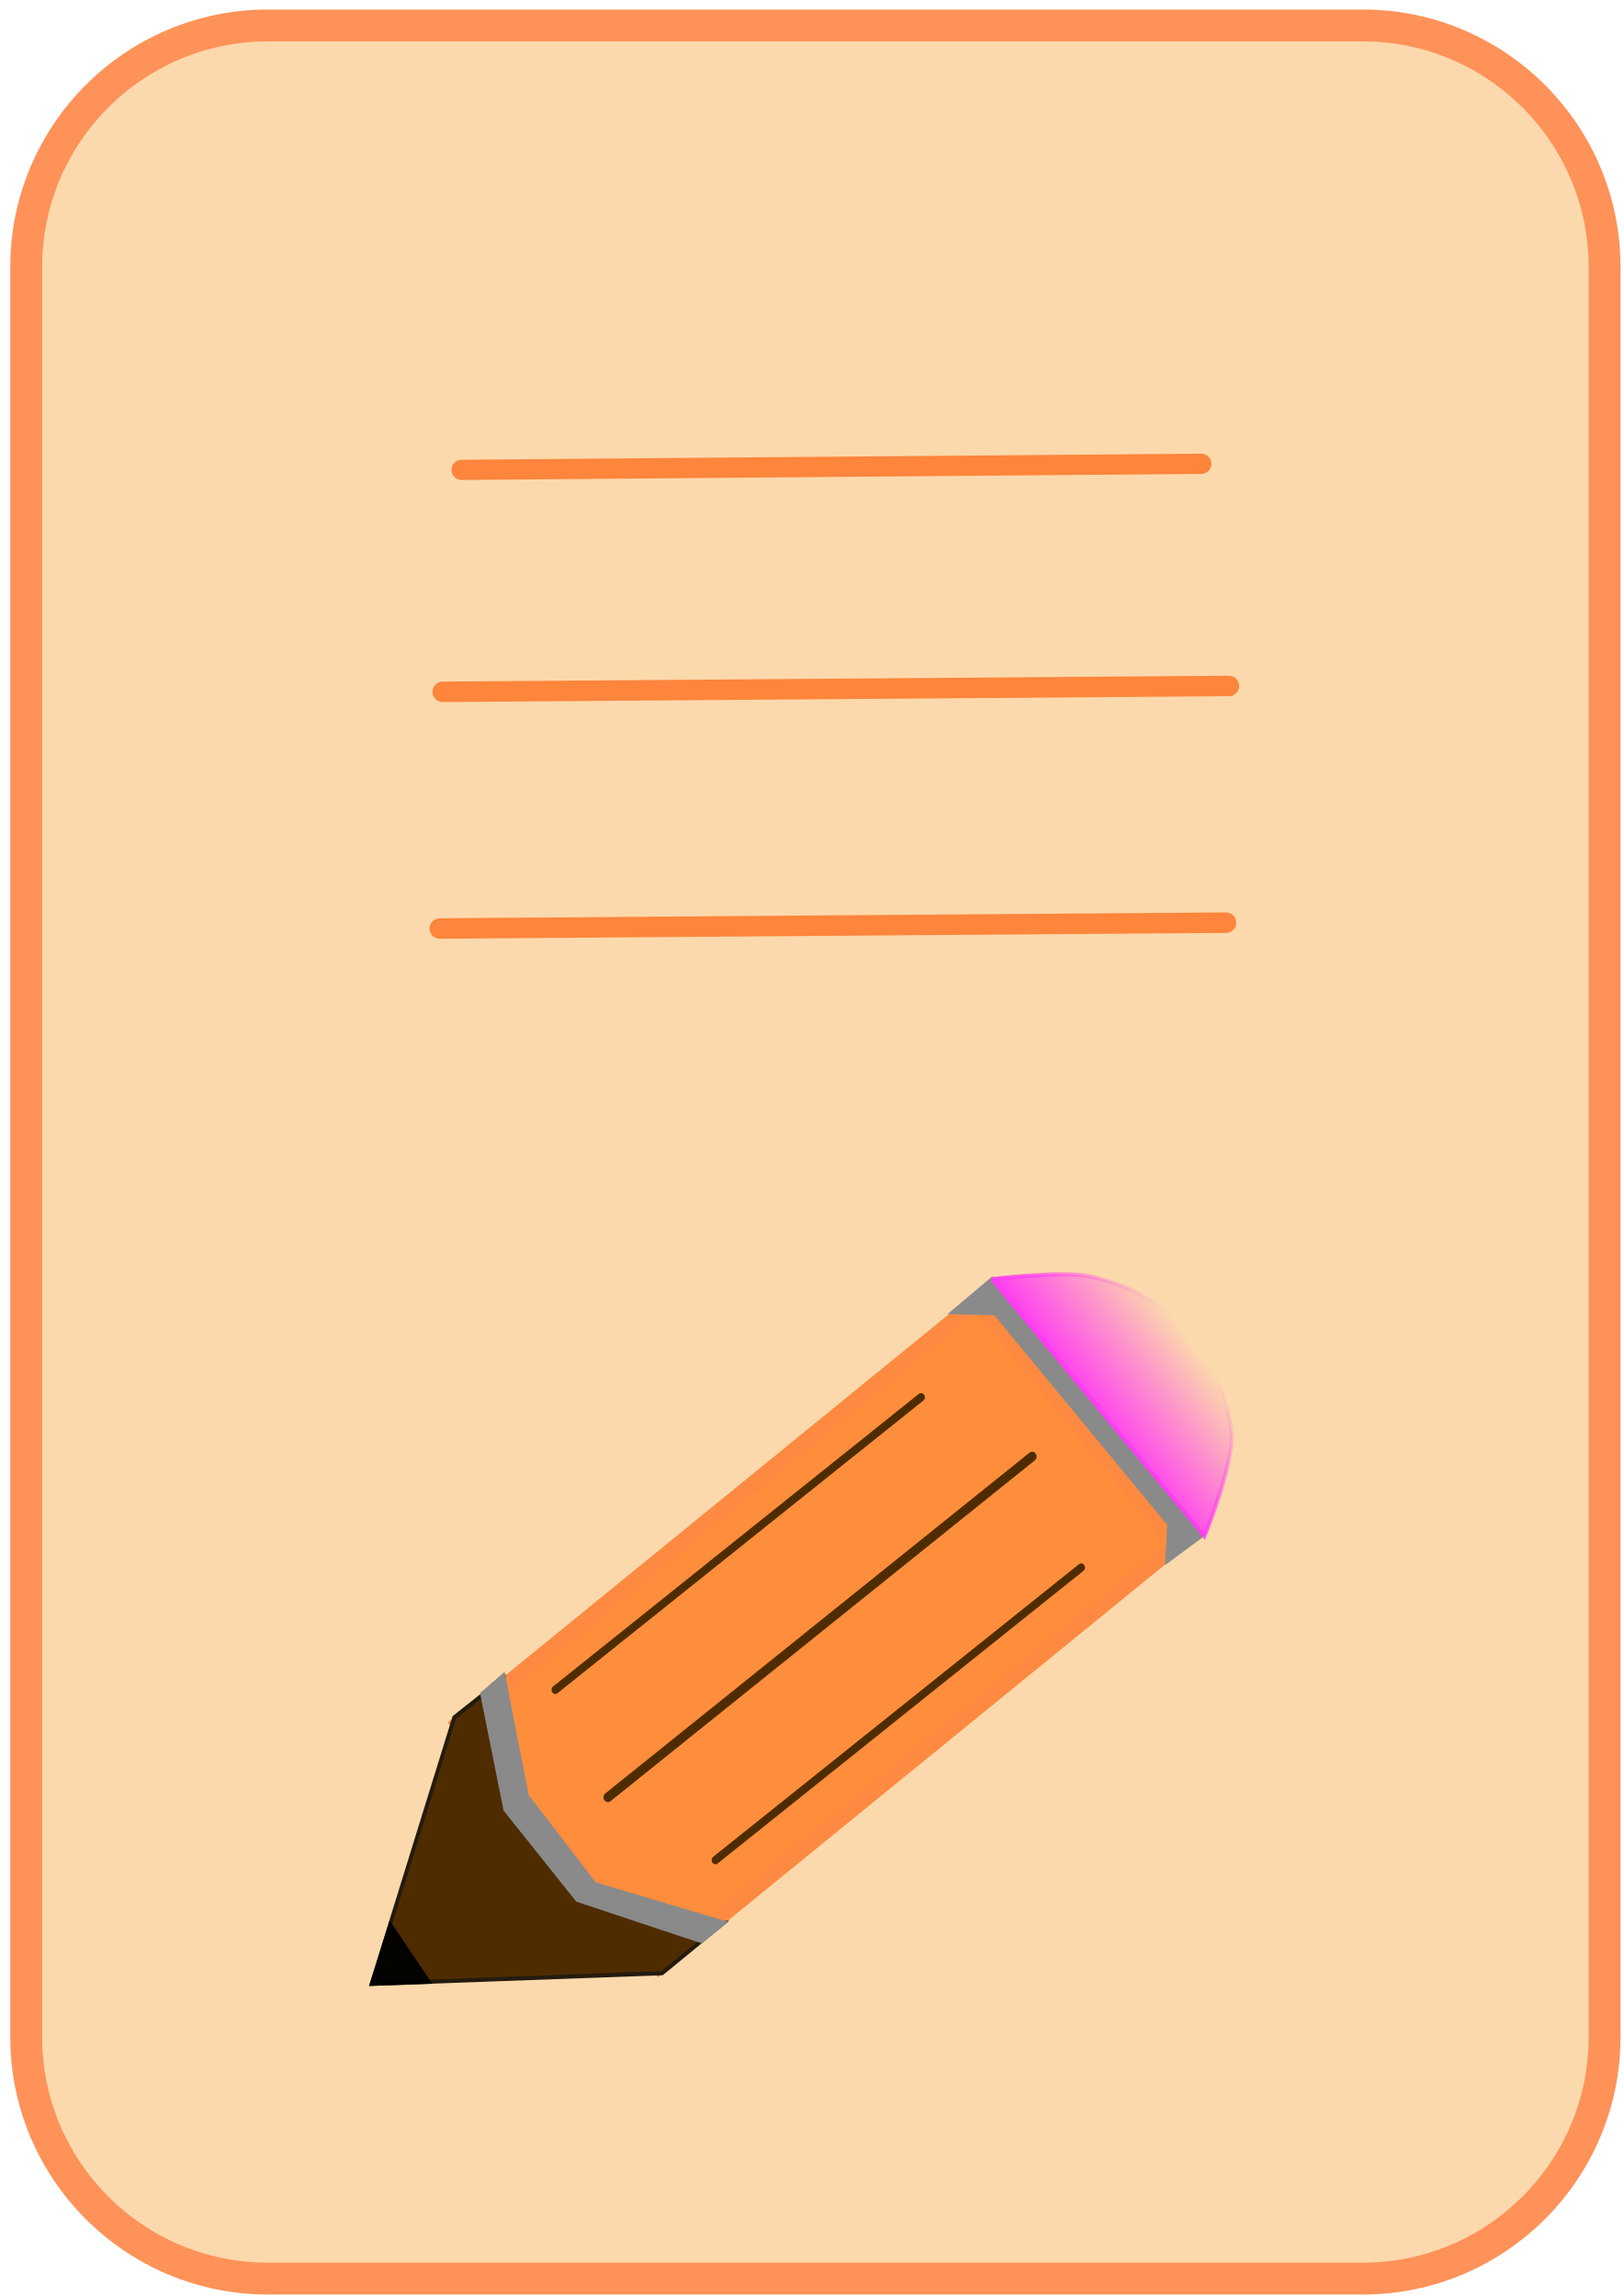
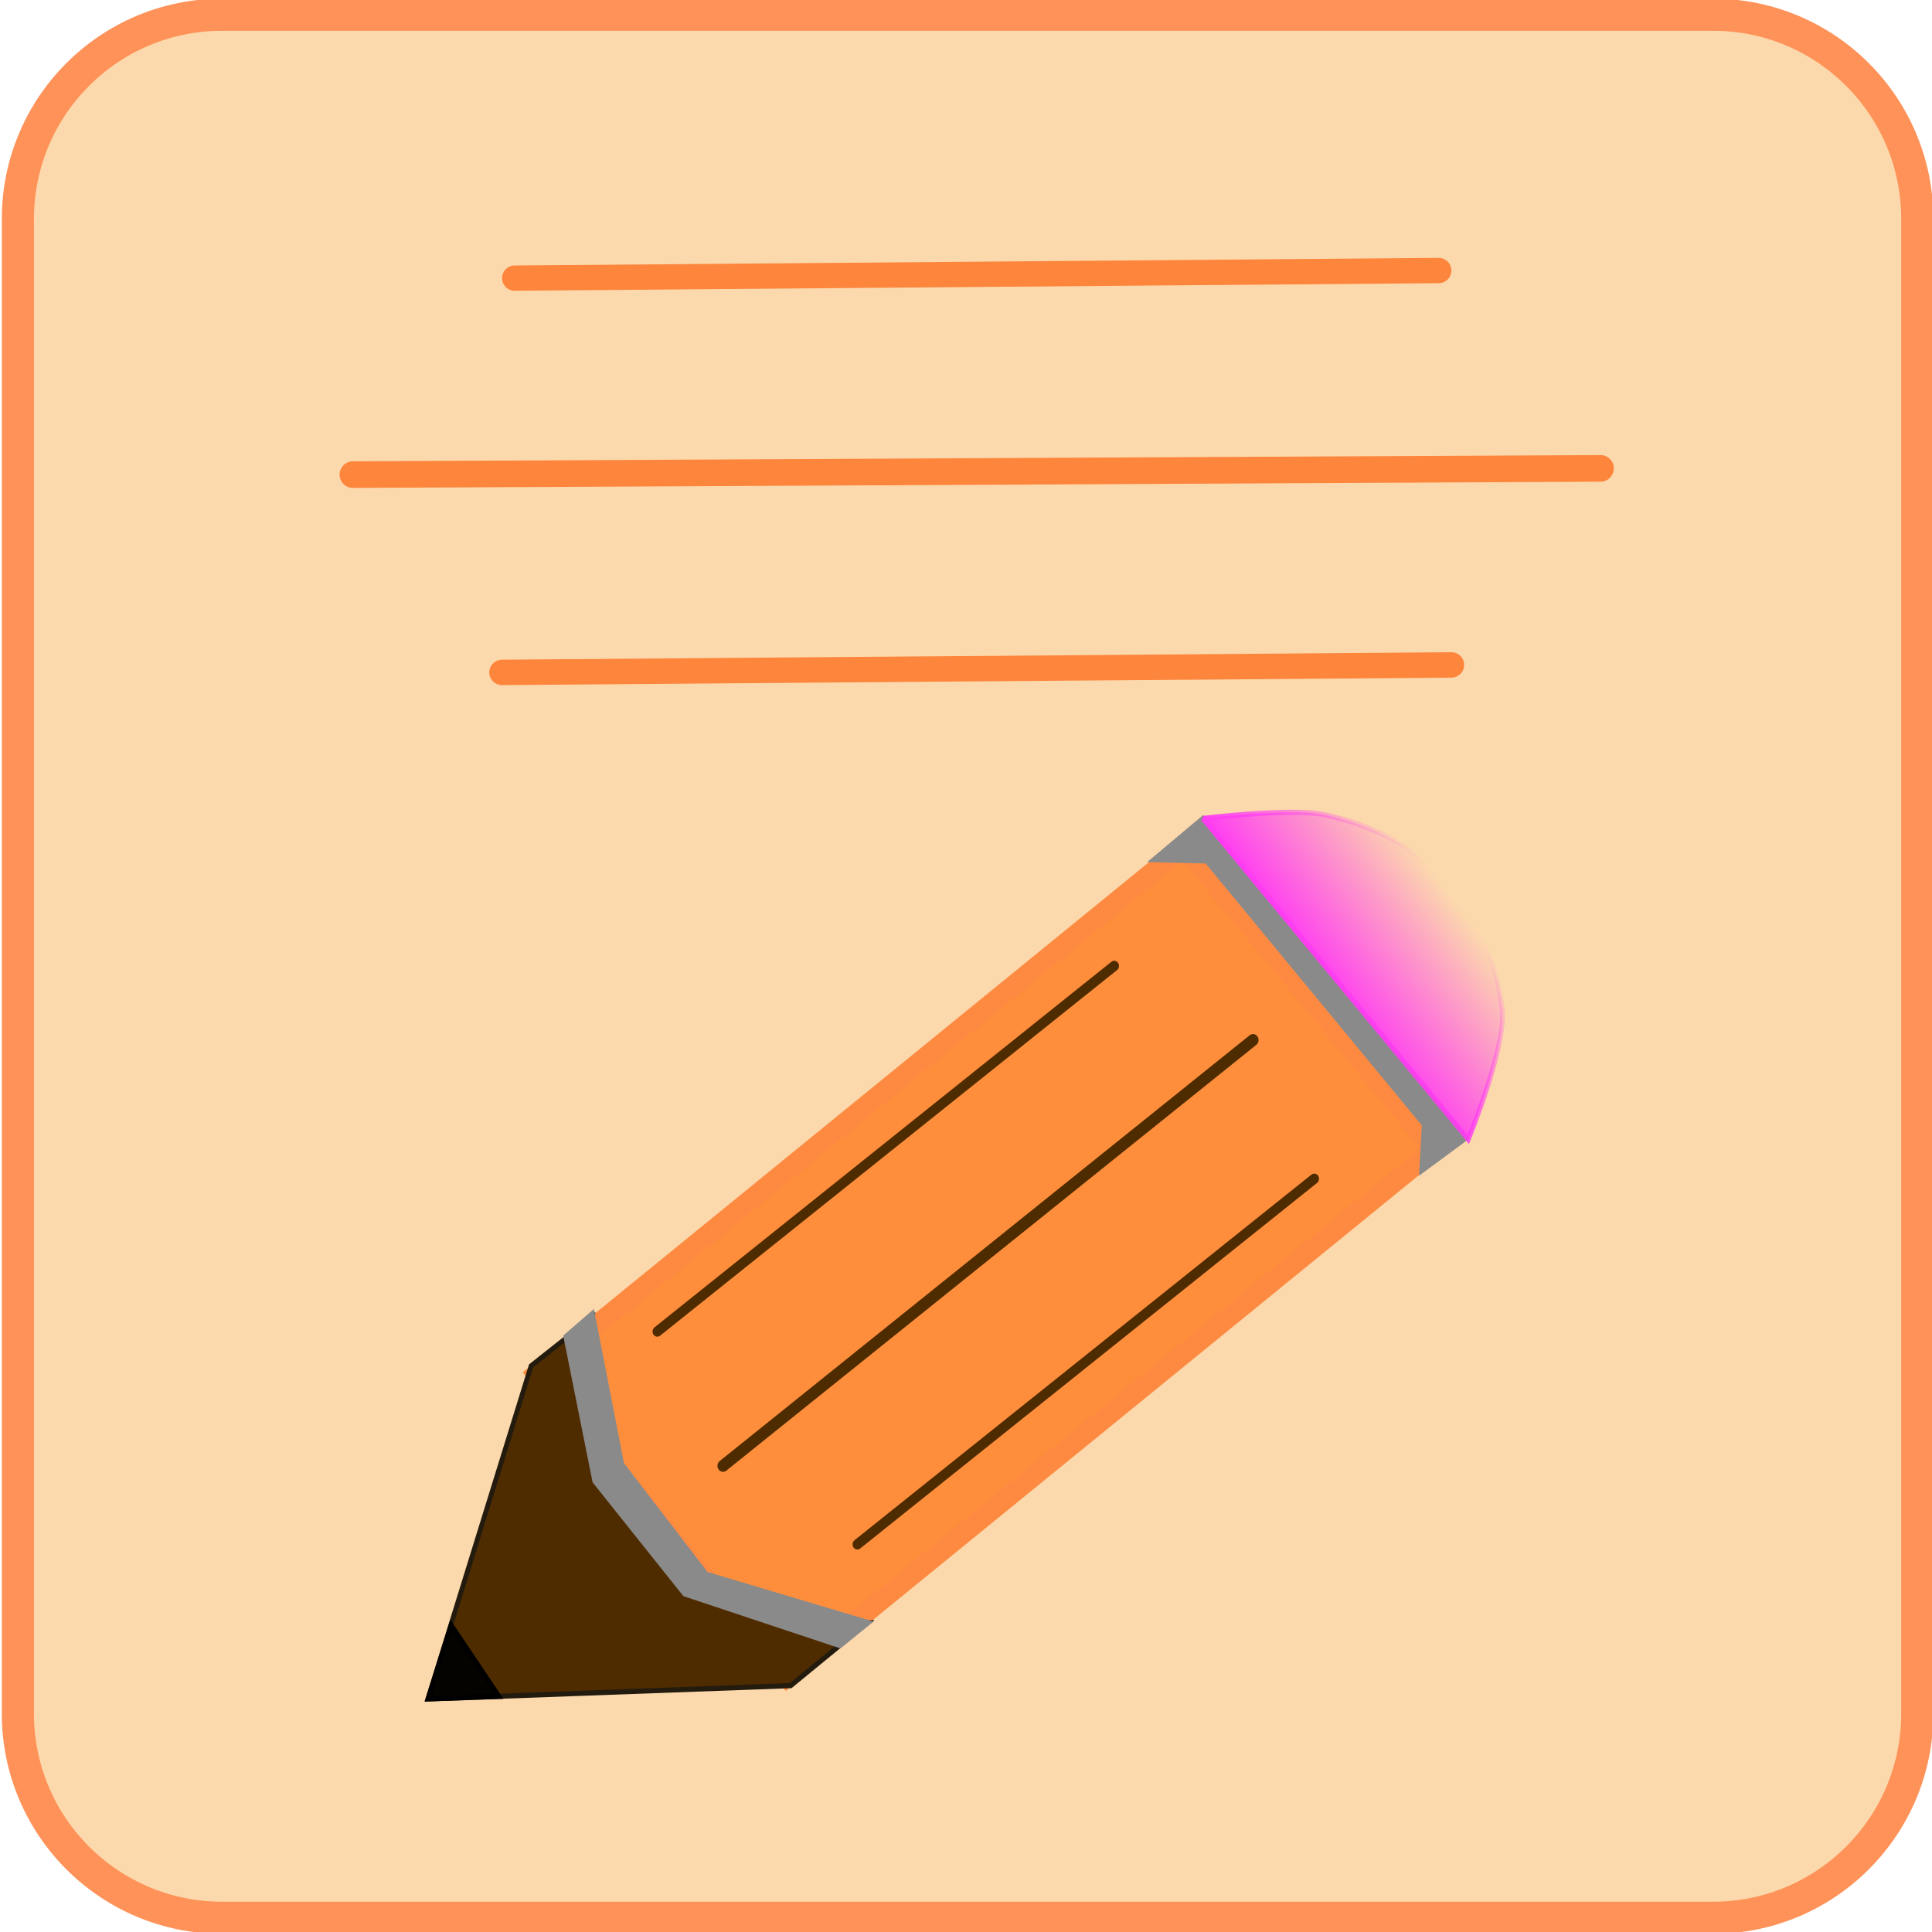
- <svg xmlns="http://www.w3.org/2000/svg" xmlns:ns1="http://www.openswatchbook.org/uri/2009/osb" xmlns:xlink="http://www.w3.org/1999/xlink" width="210mm" height="297mm" viewBox="0 0 210 297" version="1.1" id="svg8">
+ <svg xmlns="http://www.w3.org/2000/svg" xmlns:ns1="http://www.openswatchbook.org/uri/2009/osb" xmlns:xlink="http://www.w3.org/1999/xlink" width="200mm" height="200mm" viewBox="0 0 200 200" version="1.1" id="svg8">
  <defs id="defs2">
    <linearGradient id="linearGradient5990" ns1:paint="solid">
      <stop style="stop-color:#000000;stop-opacity:1;" offset="0" id="stop5988" />
    </linearGradient>
    <linearGradient id="linearGradient4550" ns1:paint="solid">
      <stop style="stop-color:#000000;stop-opacity:1;" offset="0" id="stop4548" />
    </linearGradient>
    <linearGradient id="linearGradient4518">
      <stop style="stop-color:#ff3bf3;stop-opacity:1;" offset="0" id="stop4514" />
      <stop style="stop-color:#ff3bf3;stop-opacity:0;" offset="1" id="stop4516" />
    </linearGradient>
    <linearGradient id="linearGradient4510">
      <stop style="stop-color:#ff3bf3;stop-opacity:1;" offset="0" id="stop4506" />
      <stop style="stop-color:#ff3bf3;stop-opacity:0;" offset="1" id="stop4508" />
    </linearGradient>
    <linearGradient xlink:href="#linearGradient4510" id="linearGradient4512" x1="126.44" y1="165.066" x2="133.115" y2="160.122" gradientUnits="userSpaceOnUse" />
    <linearGradient xlink:href="#linearGradient4518" id="linearGradient4520" x1="126.44" y1="165.066" x2="133.115" y2="160.122" gradientUnits="userSpaceOnUse" />
    <linearGradient xlink:href="#linearGradient4510" id="linearGradient4532" gradientUnits="userSpaceOnUse" x1="126.44" y1="165.066" x2="133.115" y2="160.122" gradientTransform="matrix(1.224037,0,0,1.126473,-26.92365,-18.80859)" />
    <linearGradient xlink:href="#linearGradient4518" id="linearGradient4534" gradientUnits="userSpaceOnUse" x1="126.44" y1="165.066" x2="133.115" y2="160.122" gradientTransform="matrix(1.224037,0,0,1.126473,-26.92365,-18.80859)" />
  </defs>
-   <g id="layer1">
-     <rect style="opacity:0.65;fill:#fbc57f;fill-opacity:1;stroke:#fd5800;stroke-width:4.123;stroke-linecap:round;stroke-miterlimit:4;stroke-dasharray:none;stroke-opacity:1" id="rect4485" width="204.142" height="291.454" x="3.385" y="3.295" ry="31.272" />
-     <path style="fill:#fd5800;fill-opacity:0.651;stroke:#fd5800;stroke-width:2.617;stroke-linecap:round;stroke-linejoin:miter;stroke-miterlimit:4;stroke-dasharray:none;stroke-opacity:0.651" d="m 59.705,60.78 c 31.886,-0.262 63.772,-0.524 95.658,-0.786" id="path4495" />
-     <path style="fill:#fd5800;fill-opacity:0.651;stroke:#fd5800;stroke-width:2.646;stroke-linecap:round;stroke-linejoin:miter;stroke-miterlimit:4;stroke-dasharray:none;stroke-opacity:0.651" d="m 57.263,89.491 c 33.892,-0.252 67.784,-0.504 101.676,-0.756" id="path4495-1" />
-     <path style="fill:#fd5800;fill-opacity:0.651;stroke:#fd5800;stroke-width:2.646;stroke-linecap:round;stroke-linejoin:miter;stroke-miterlimit:4;stroke-dasharray:none;stroke-opacity:0.651" d="M 56.885,120.107 C 90.778,119.855 124.669,119.603 158.561,119.351" id="path4495-6" />
-     <g id="g4535" transform="matrix(1.591266,0,0,1.717654,-61.28639,-102.5392)">
+   <g id="layer1" transform="translate(0,-97)">
+     <rect style="opacity:0.65;fill:#fbc57f;fill-opacity:1;stroke:#fd5800;stroke-width:3.327;stroke-linecap:round;stroke-miterlimit:4;stroke-dasharray:none;stroke-opacity:1" id="rect4485" width="196.623" height="197.001" x="1.852" y="98.525" ry="21.137" />
+     <path style="fill:#fd5800;fill-opacity:0.651;stroke:#fd5800;stroke-width:2.617;stroke-linecap:round;stroke-linejoin:miter;stroke-miterlimit:4;stroke-dasharray:none;stroke-opacity:0.651" d="m 53.279,125.792 c 31.886,-0.262 63.772,-0.524 95.658,-0.786" id="path4495" />
+     <path style="fill:#fd5800;fill-opacity:0.651;stroke:#fd5800;stroke-width:2.754;stroke-linecap:round;stroke-linejoin:miter;stroke-miterlimit:4;stroke-dasharray:none;stroke-opacity:0.651" d="m 36.531,146.132 c 43.052,-0.215 86.103,-0.43 129.154,-0.645" id="path4495-1" />
+     <path style="fill:#fd5800;fill-opacity:0.651;stroke:#fd5800;stroke-width:2.63;stroke-linecap:round;stroke-linejoin:miter;stroke-miterlimit:4;stroke-dasharray:none;stroke-opacity:0.651" d="m 51.963,166.607 c 32.764,-0.258 65.527,-0.515 98.291,-0.773" id="path4495-6" />
+     <g id="g4535" transform="matrix(1.591266,0,0,1.717654,-65.06615,-86.28617)">
      <rect transform="matrix(0.6652569,0.7466146,-0.7982151,0.6023725,0,0)" rx="0" ry="11.805" y="17.579" x="198.205" height="51.5" width="23.23" id="rect4526" style="opacity:0.65;fill:#ff6600;fill-opacity:1;stroke:#fd5800;stroke-width:2.49;stroke-linecap:square;stroke-linejoin:miter;stroke-miterlimit:4;stroke-dasharray:none;stroke-opacity:0.953;paint-order:stroke fill markers" />
      <path id="path4528" d="m 79.43,186.104 c 0,0 -0.543,5.116 0.257,7.478 0.713,2.105 2.136,3.436 3.867,5.431 2.081,2.399 3.214,3.657 5.378,4.591 2.576,1.112 8.368,0.914 8.368,0.914 l -4.974,3.779 -23.596,0.798 6.709,-20.065 z" style="fill:#4f2c00;fill-opacity:1;stroke:#241b0f;stroke-width:0.311px;stroke-linecap:butt;stroke-linejoin:miter;stroke-opacity:1" />
      <path id="path4530" d="M 83.651,186.955 113.377,164.921" style="fill:none;stroke:#4f2c00;stroke-width:0.621;stroke-linecap:round;stroke-linejoin:miter;stroke-miterlimit:4;stroke-dasharray:none;stroke-opacity:1" />
      <path id="path4530-7" d="M 96.664,199.782 126.389,177.748" style="fill:none;stroke:#4f2c00;stroke-width:0.621;stroke-linecap:round;stroke-linejoin:miter;stroke-miterlimit:4;stroke-dasharray:none;stroke-opacity:1" />
      <path id="path4530-1" d="M 87.926,195.05 122.404,169.388" style="fill:none;stroke:#4f2c00;stroke-width:0.722;stroke-linecap:round;stroke-linejoin:miter;stroke-miterlimit:4;stroke-dasharray:none;stroke-opacity:1" />
      <path id="path4553" d="m 70.239,204.658 3.108,4.29 -4.616,0.147 z" style="fill:#050300;fill-opacity:1;stroke:#000000;stroke-width:0.311px;stroke-linecap:butt;stroke-linejoin:miter;stroke-opacity:1" />
      <path id="path4563" d="m 115.958,158.519 3.435,0.075 14.149,15.882 -0.164,2.785 2.863,-1.957 -17.093,-19.269 z" style="fill:#8a8a8a;fill-opacity:1;stroke:#8a8a8a;stroke-width:0.311px;stroke-linecap:butt;stroke-linejoin:miter;stroke-opacity:1" />
      <path id="path4504" d="m 119.148,156.035 17.257,19.344 c 0,0 2.516,-5.633 2.207,-7.908 -0.788,-5.79 -4.639,-10.308 -11.578,-11.665 -2.166,-0.424 -7.885,0.23 -7.885,0.23 z" style="fill:url(#linearGradient4532);fill-opacity:1;stroke:url(#linearGradient4534);stroke-width:0.311px;stroke-linecap:butt;stroke-linejoin:miter;stroke-opacity:1" />
      <path id="path6003" d="m 79.442,185.836 -1.768,1.417 1.89,8.733 5.859,6.804 10.111,3.118 1.89,-1.417 -10.583,-2.929 -5.481,-6.615 z" style="fill:#8a8a8a;fill-opacity:1;stroke:#8a8a8a;stroke-width:0.265px;stroke-linecap:butt;stroke-linejoin:miter;stroke-opacity:1" />
    </g>
  </g>
</svg>
